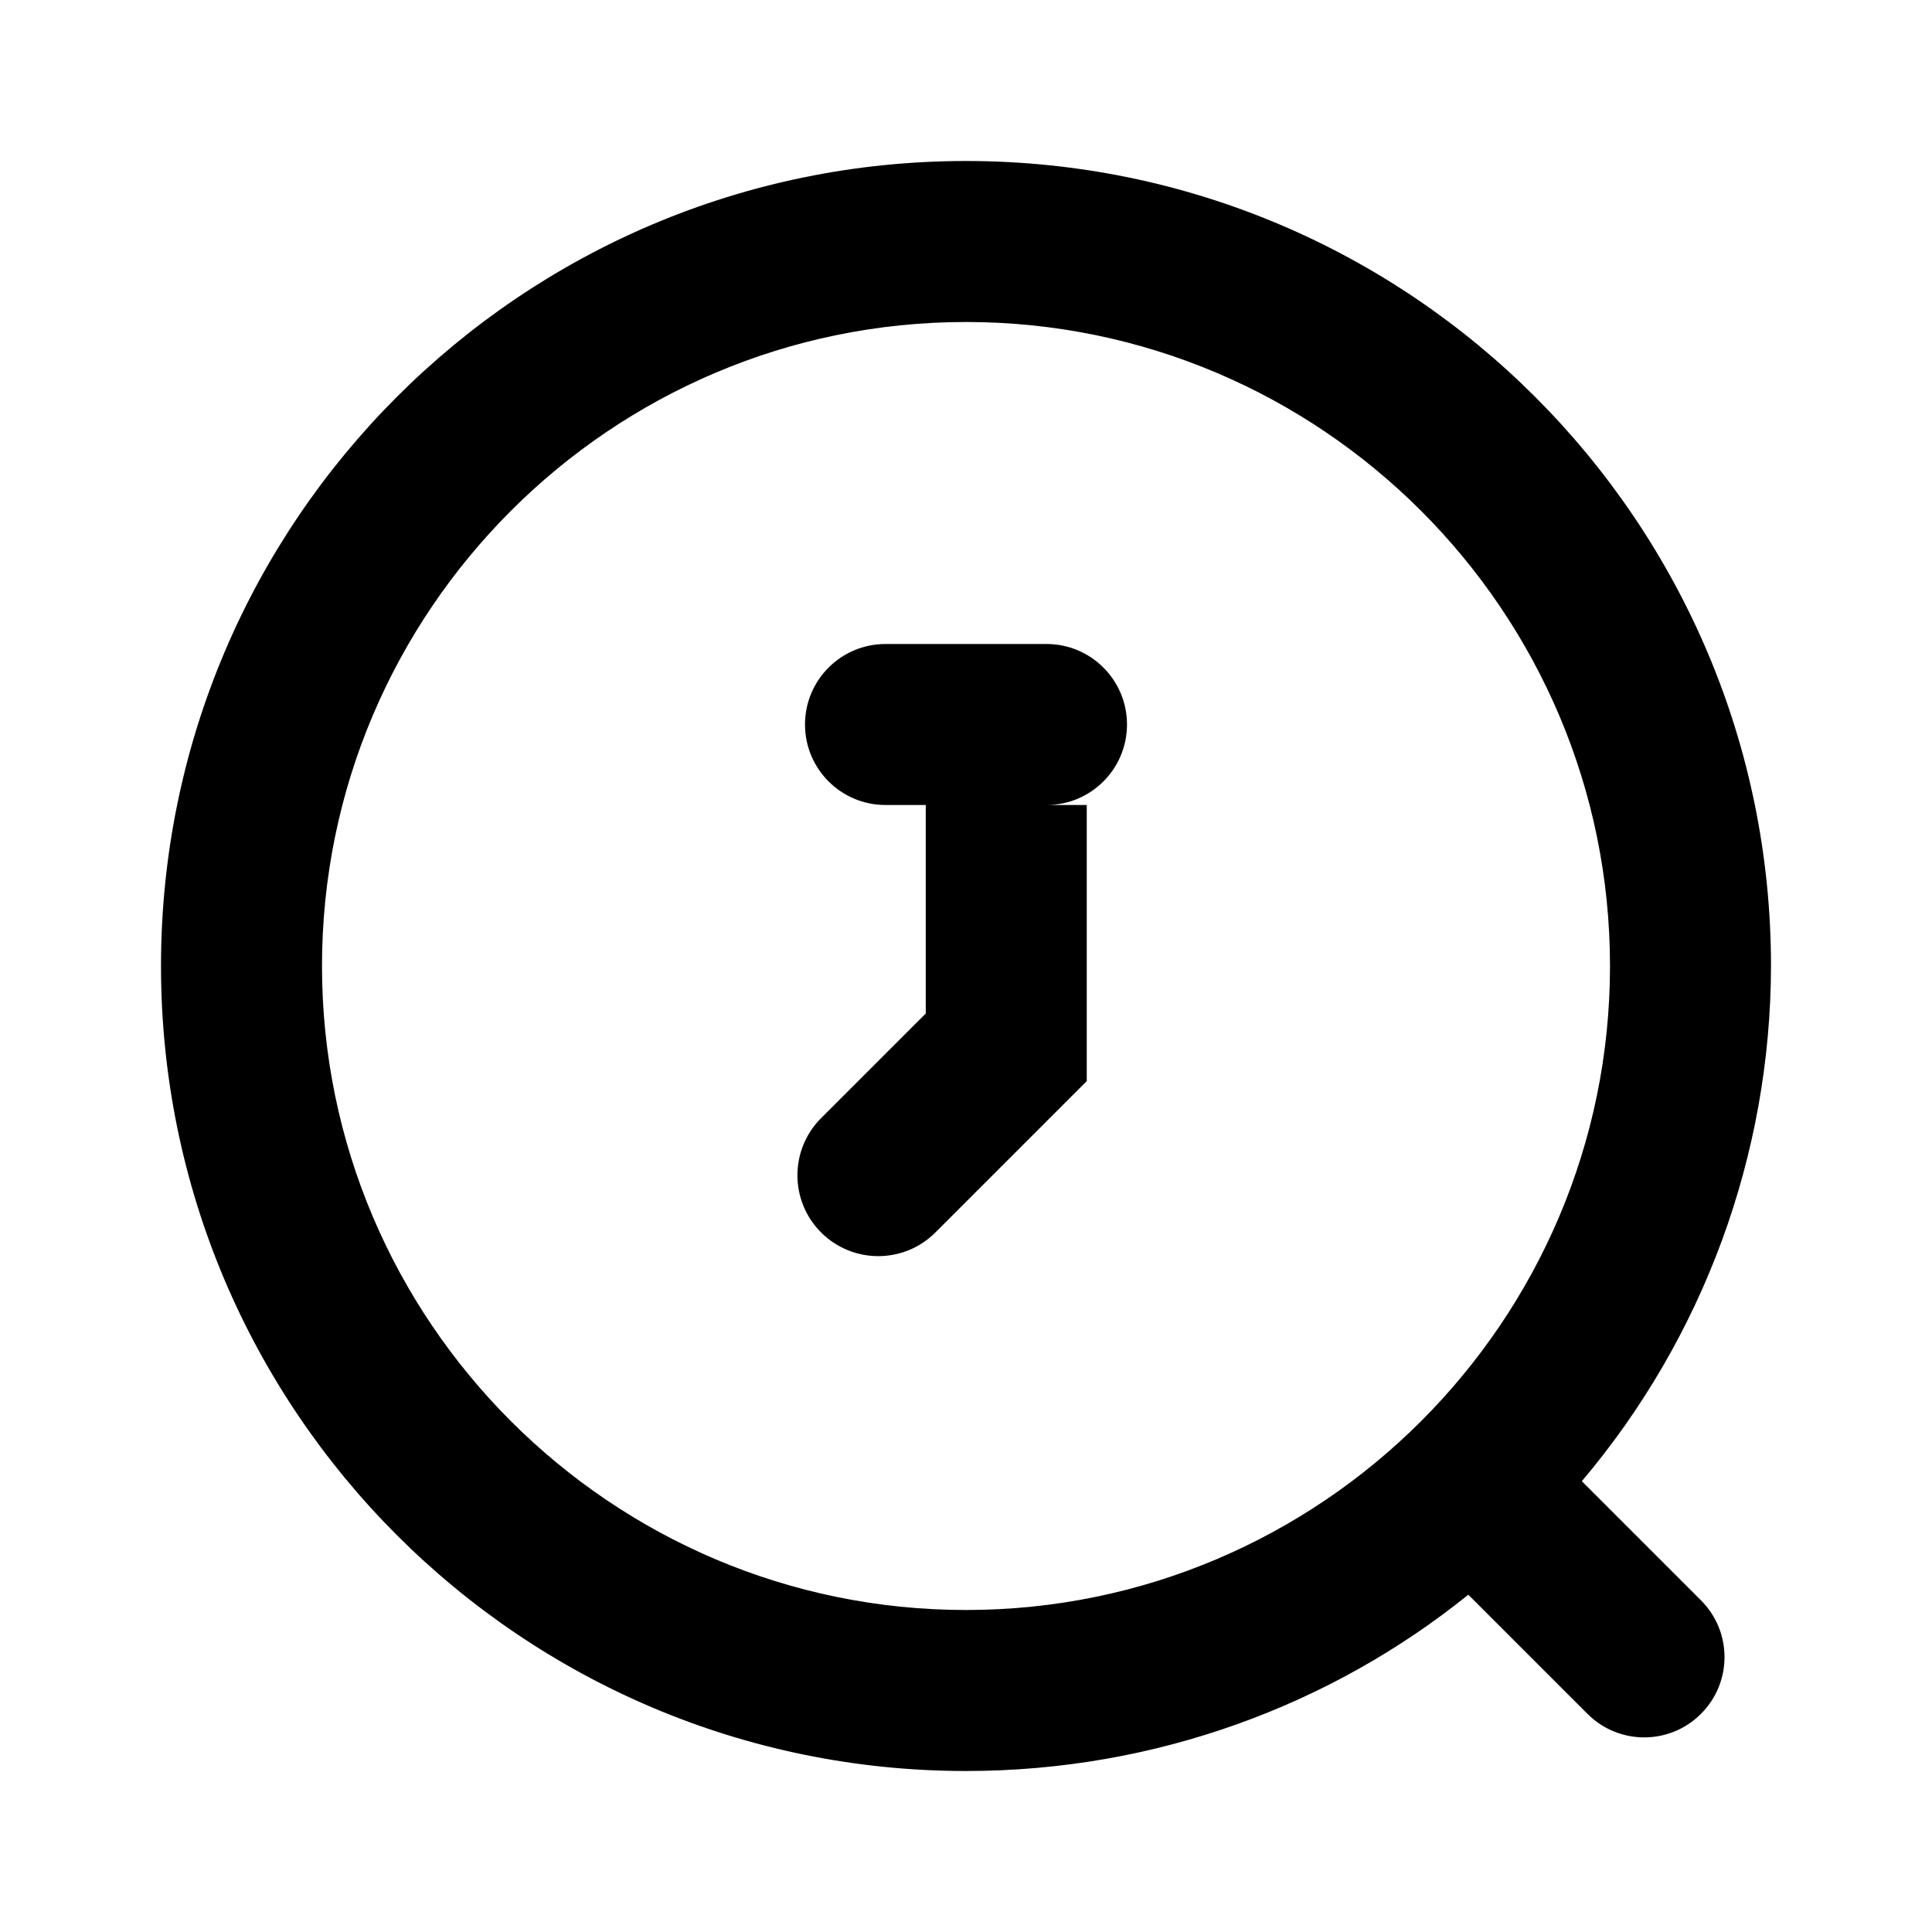
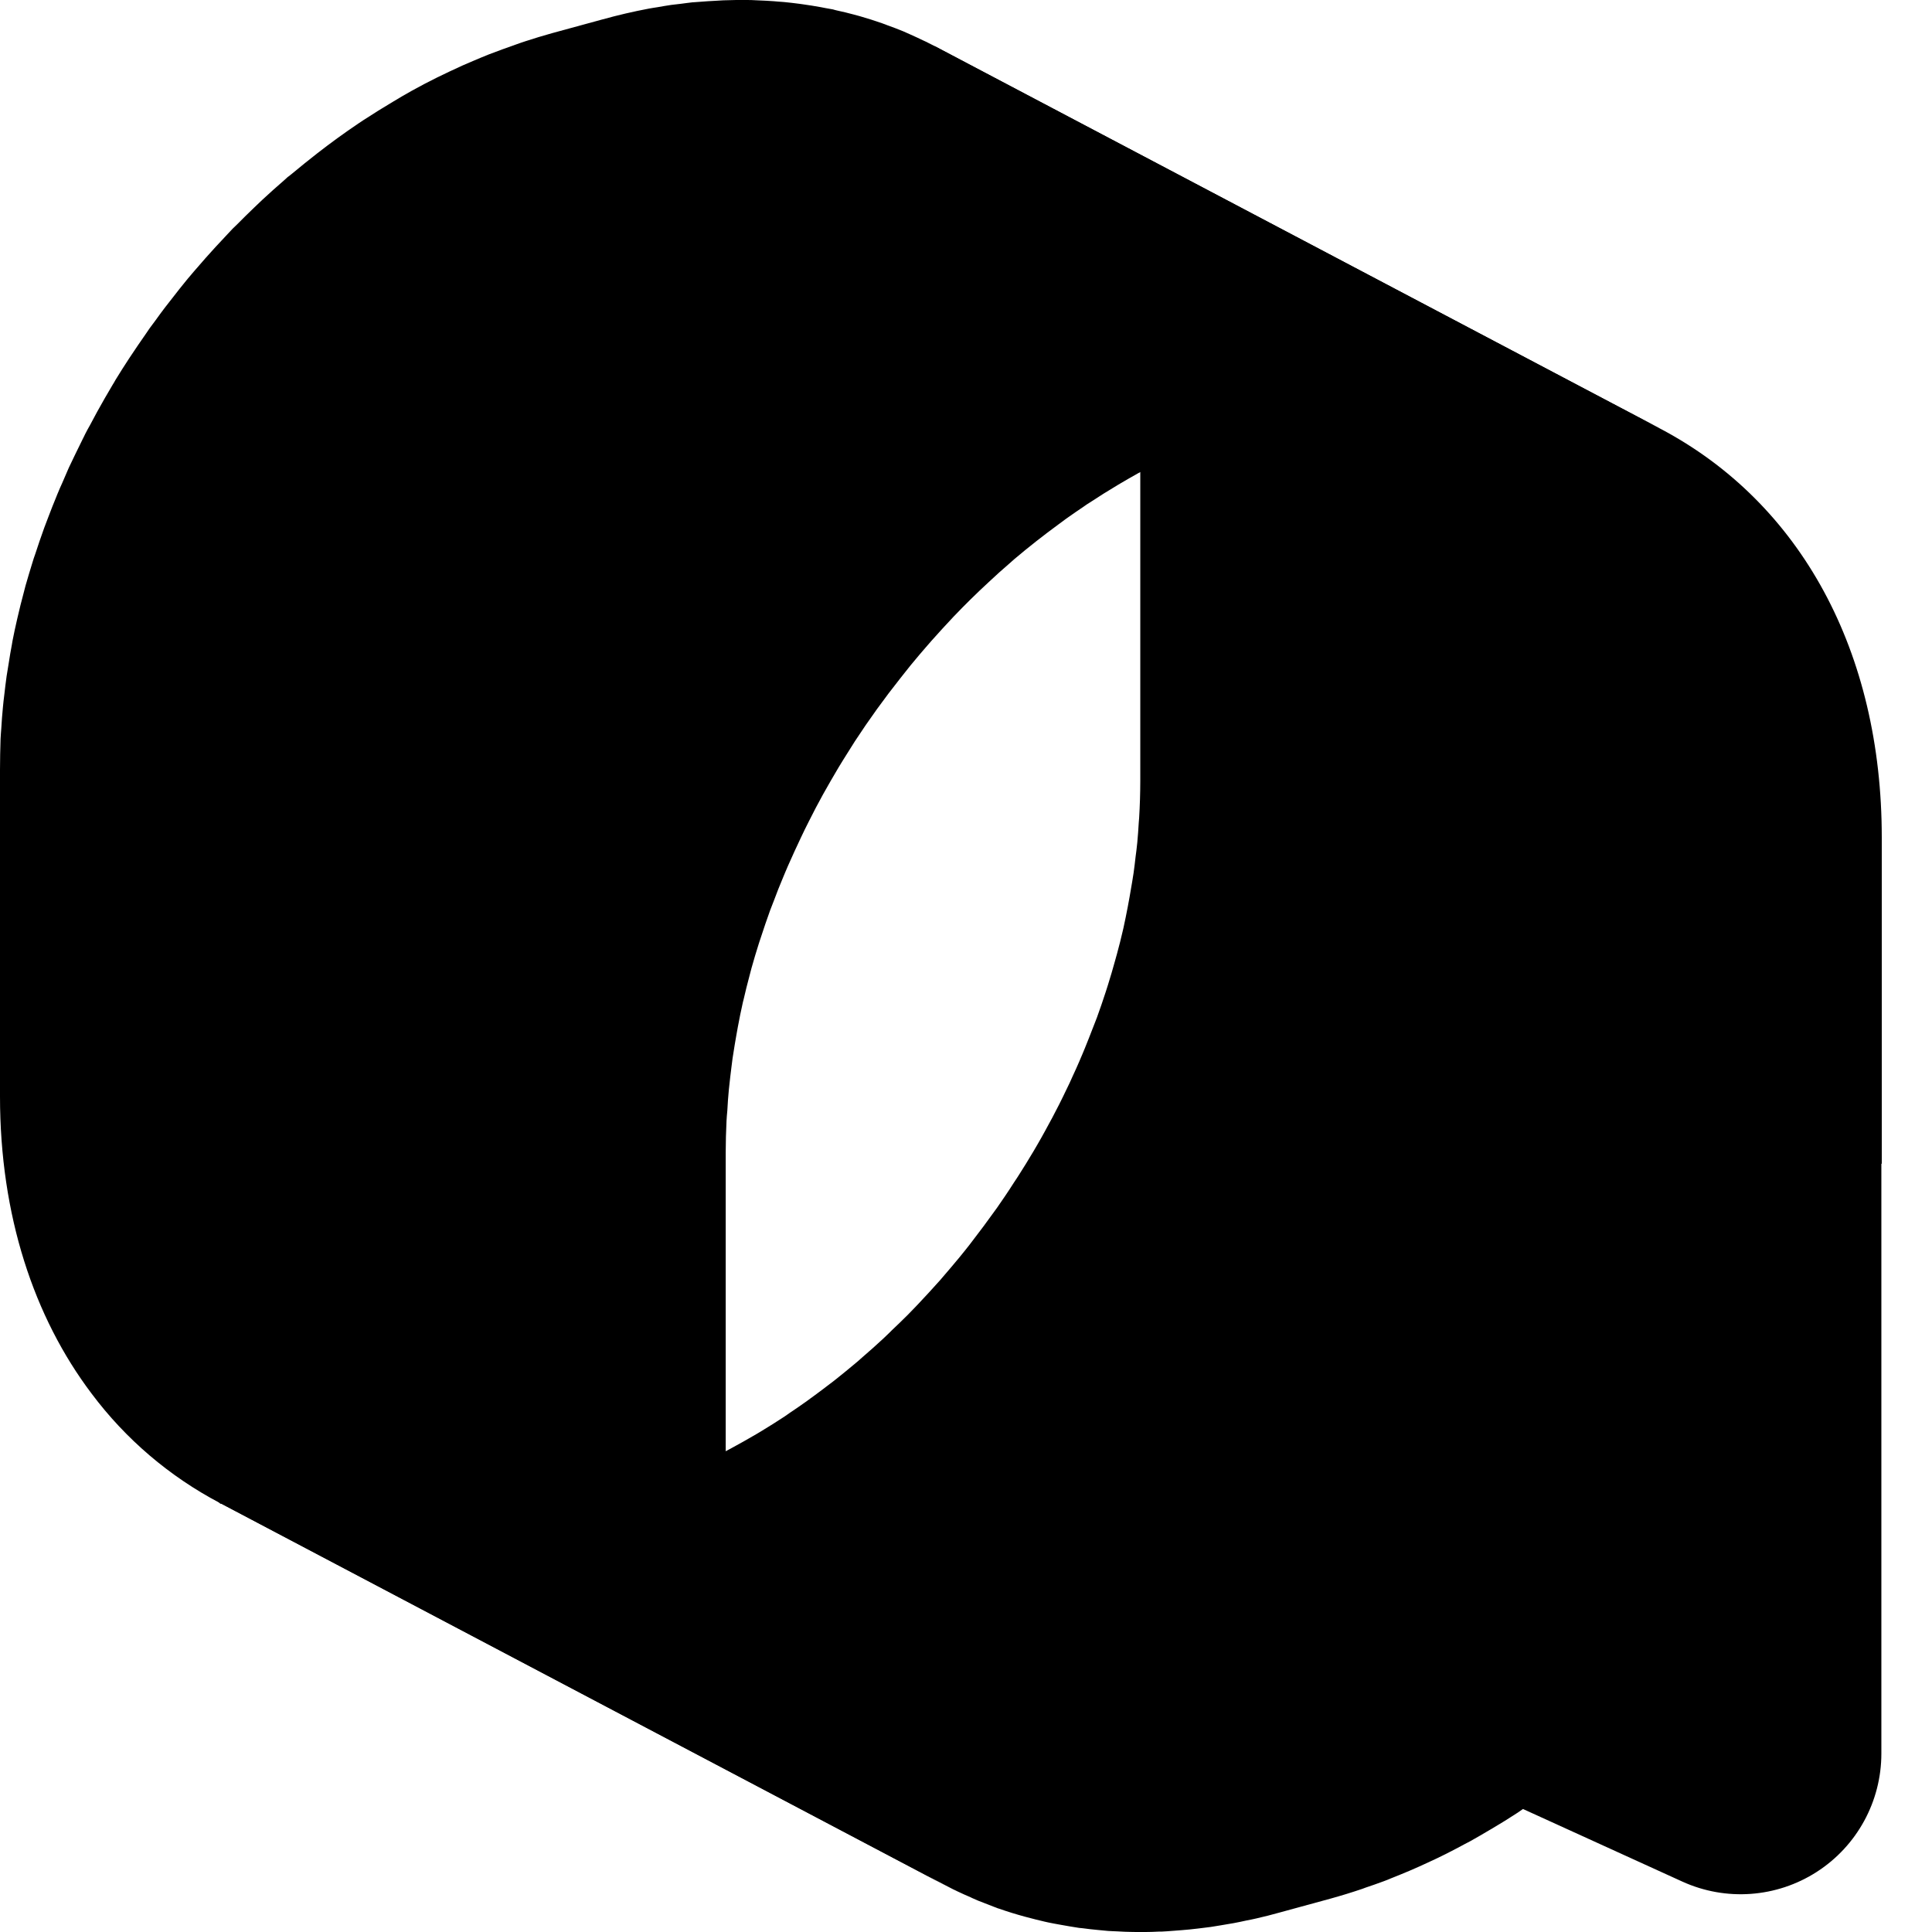
<svg xmlns="http://www.w3.org/2000/svg" role="img" viewBox="0 0 24 24">
-   <path fill="currentColor" fill-rule="evenodd" d="M12 2C6.48 2 2 6.48 2 12s4.48 10 10 10c2.36 0 4.54-.82 6.24-2.19l1.48 1.48c.39.39 1.02.39 1.41 0 .39-.39.39-1.02 0-1.41l-1.48-1.48A9.936 9.936 0 0022 12c0-5.52-4.48-10-10-10zm0 2c4.41 0 8 3.59 8 8s-3.59 8-8 8-8-3.59-8-8 3.59-8 8-8zm-1 4a1 1 0 100 2h.5v2.59l-1.3 1.3a1 1 0 101.42 1.42l1.88-1.88V10H13a1 1 0 100-2h-2z" />
+   <path fill="currentColor" d="M23.376 14.458v-4.056c0-2.304-1.003-4.154-2.748-5.075L11.612.574l-.046.086-.045.086c1.68.886 2.644 2.673 2.644 4.902v4.056a7.928 7.928 0 01-.014.454l-.005.061c-.005.081-.01.164-.018.245a4.897 4.897 0 01-.011.1l-.01.076c-.008.068-.015.135-.025.203l-.018.113-.01.058a9.99 9.99 0 01-.098.513l-.007.03a7.209 7.209 0 01-.074.294l-.024.086c-.027.099-.056.197-.087.296l-.027.085a9.592 9.592 0 01-.111.323l-.033.085-.018.046c-.032.082-.064.166-.098.248-.019.048-.04.096-.061.145l-.007.017a6 6 0 01-.084.187c-.024.056-.05.11-.077.165-.03.061-.058.122-.089.182a9.423 9.423 0 01-.176.332c-.03.056-.062.111-.094.167-.031.053-.062.108-.095.16-.033.055-.066.11-.101.164-.033.053-.065.104-.1.155-.034.055-.07.107-.111.169l-.099.144a15.193 15.193 0 01-.34.457c-.04.05-.08.102-.121.151l-.107.128-.007.008a6.987 6.987 0 01-.262.298l-.149.16-.116.12a9.562 9.562 0 01-.204.198l-.03.03-.072.069a9.05 9.05 0 01-.263.235l-.025.022-.029.026-.042.035a11.7 11.7 0 01-.22.18l-.07.055-.018.013a8.904 8.904 0 01-.194.146c-.029.02-.057.042-.086.063a7.7 7.7 0 01-.22.152l-.057.04a8.865 8.865 0 01-.293.185l-.062.037a10.424 10.424 0 01-.307.173l-.037.02-.196.103-.108.052-.012.006a6.196 6.196 0 01-.315.143c-.065.028-.13.054-.196.08l-.035.014-.086.034c-.07.026-.143.05-.215.075l-.039.014-.064.023a8.056 8.056 0 01-.323.097l-.63.173a7.285 7.285 0 01-.33.08l-.07.015c-.053.012-.104.023-.157.032l-.065.011-.085.015a2.332 2.332 0 01-.194.027l-.085.01a4.715 4.715 0 01-.16.018l-.034.003a4.861 4.861 0 01-.246.016h-.033a2.714 2.714 0 01-.155.005h-.106a3.384 3.384 0 01-.225-.007H4.86l-.15-.012-.066-.006a5.586 5.586 0 01-.187-.02l-.04-.005a5.14 5.14 0 01-.219-.035l-.054-.01a6.943 6.943 0 01-.347-.082l-.03-.008-.038-.01a5.034 5.034 0 01-.269-.086l-.063-.023a4.216 4.216 0 01-.188-.073l-.071-.031-.016-.007a4.959 4.959 0 01-.16-.074l-.026-.013a.164.164 0 00-.014-.007l-.671-.351.486.486h.016l8.995 4.742.093.048.03.014.02.01c.056.026.111.052.169.076l.016.008.073.032.195.076.022.008a.718.718 0 01.03.012l.014.004a4.693 4.693 0 00.323.1l.027.007c.073.02.147.038.22.055l.018.004.027.006.066.013.088.016c.075.014.15.026.226.038l.042.004c.064.009.128.016.193.022l.126.012.06.003.05.002.098.005c.046.002.094.002.14.003h.12c.05 0 .1-.002.161-.005h.033l.07-.004a6.17 6.17 0 00.184-.014l.033-.003a.753.753 0 00.058-.005l.108-.012.081-.01.08-.01.129-.021.082-.014.071-.012c.054-.01.107-.021.16-.033l.066-.013.059-.013c.096-.022.192-.046.287-.073l.63-.172a7.354 7.354 0 00.397-.122l.04-.015c.075-.025.149-.051.222-.078.032-.011.062-.024.093-.037l.03-.012c.067-.027.135-.054.2-.082l.128-.056.195-.09.021-.01.102-.05c.068-.034.135-.069.202-.105l.037-.02.073-.038c.08-.044.16-.092.24-.139l.026-.015a8.086 8.086 0 00.322-.2l.065-.045 1.98.902a1.748 1.748 0 002.472-1.59v-7.33l.004.004z" />
+   <path fill="currentColor" d="M11.617.576a3.904 3.904 0 00-.093-.047c-.016-.009-.033-.016-.05-.024a5.854 5.854 0 00-.166-.077l-.09-.04a4.094 4.094 0 00-.194-.074c-.017-.006-.035-.015-.053-.02l-.013-.005a5.18 5.18 0 00-.277-.088l-.07-.019a4.034 4.034 0 00-.219-.053c-.015-.003-.03-.008-.044-.012L10.253.1l-.057-.011a5.177 5.177 0 00-.225-.036L9.928.047a5.972 5.972 0 00-.191-.022L9.669.02a1.33 1.33 0 00-.058-.005L9.515.009a4.058 4.058 0 00-.111-.005C9.354 0 9.304 0 9.254 0h-.109c-.052 0-.106.004-.16.004L8.884.01A5.32 5.32 0 008.7.022l-.083.006h-.008c-.05.005-.1.013-.15.019l-.12.014c-.056.008-.112.018-.169.028-.037.006-.074.011-.11.018a7.054 7.054 0 00-.572.133l-.63.172c-.111.031-.22.064-.33.1-.037.011-.072.025-.108.037a12.91 12.91 0 00-.345.126c-.067.027-.133.054-.2.083l-.128.055a11.916 11.916 0 00-.318.15 7.376 7.376 0 00-.311.163c-.082.045-.16.092-.24.14a9.424 9.424 0 00-.35.218l-.016.01-.06.04a9.242 9.242 0 00-.51.37 12.54 12.54 0 00-.315.254l-.043.034-.01.007-.045.041c-.09.078-.18.158-.268.24l-.106.101c-.07.067-.139.135-.207.204l-.056.054-.063.067-.153.164-.12.133-.148.17c-.024.03-.049.057-.073.086l-.043.053a5.96 5.96 0 00-.123.155l-.118.151c-.04.053-.08.106-.118.16l-.075.101-.038.056-.107.155-.11.164a9.91 9.91 0 00-.168.265c-.012.02-.023.043-.037.063a12.43 12.43 0 00-.192.335l-.09.168c-.019.034-.04.07-.057.105-.011.022-.02.043-.032.065l-.092.188-.08.167a19.15 19.15 0 00-.083.192c-.017.038-.035.076-.05.115-.008.016-.014.034-.021.051-.035.083-.067.167-.1.253l-.051.134c-.04.11-.077.22-.113.33l-.02.057c0 .002 0 .005-.002.007l-.008.026c-.032.1-.06.2-.09.301l-.023.089c-.027.1-.052.2-.075.301l-.007.03a7.63 7.63 0 00-.057.267l-.008.048c-.015.074-.026.148-.038.223L.082 8.4c-.011.078-.02.156-.029.234-.006.051-.013.103-.017.154a6.57 6.57 0 00-.02.26c-.003.044-.007.086-.009.13-.004.128-.007.257-.007.386v4.056c0 1.478.42 2.741 1.138 3.692A4.75 4.75 0 002.73 18.67l9.015 4.753c-1.656-.874-2.728-2.685-2.73-5.051v-4.056c0-.13.004-.26.01-.39.002-.043.006-.085.01-.128.005-.088.01-.174.019-.261l.017-.155c.01-.077.018-.155.029-.234l.026-.164c.013-.074.025-.15.039-.223.02-.105.04-.21.064-.313l.008-.031c.023-.1.048-.201.075-.301l.023-.088c.028-.1.058-.202.09-.302l.008-.025.021-.063c.036-.11.073-.22.113-.33l.052-.134c.031-.085.065-.169.1-.253.022-.056.047-.111.07-.166a13.856 13.856 0 01.164-.358c.03-.063.06-.126.092-.188l.088-.172a9.22 9.22 0 01.187-.338l.096-.164c.034-.057.069-.112.104-.168l.1-.159a10.49 10.49 0 01.567-.786l.123-.155.116-.139c.05-.057.098-.115.148-.171a14.092 14.092 0 01.272-.297 9.706 9.706 0 01.432-.425c.088-.083.177-.163.268-.241l.054-.048a10.08 10.08 0 01.553-.435l.092-.068c.075-.053.15-.105.226-.156.019-.013.038-.028.06-.04a9.18 9.18 0 01.362-.227c.08-.047.16-.094.241-.139l.11-.058a7.643 7.643 0 01.521-.256l.126-.056a7.509 7.509 0 01.546-.208l.107-.037c.11-.036.22-.069.33-.1l.63-.172c.095-.026.191-.05.287-.072l.097-.02c.062-.014.125-.029.187-.04l.114-.018c.055-.01.11-.02.166-.028.04-.006.08-.01.12-.014.053-.007.105-.014.157-.019l.083-.006c.061-.005.123-.01.184-.013.034-.003.067-.003.101-.004l.16-.006h.11a3.187 3.187 0 01.261.008l.153.01.067.007c.064.006.128.013.192.022l.043.005a5.232 5.232 0 01.281.047l.141.03c.073.016.146.035.218.053l.07.019c.094.026.187.055.278.087l.067.025a4.326 4.326 0 01.449.19l.143.072L11.617.576z" />
</svg>
